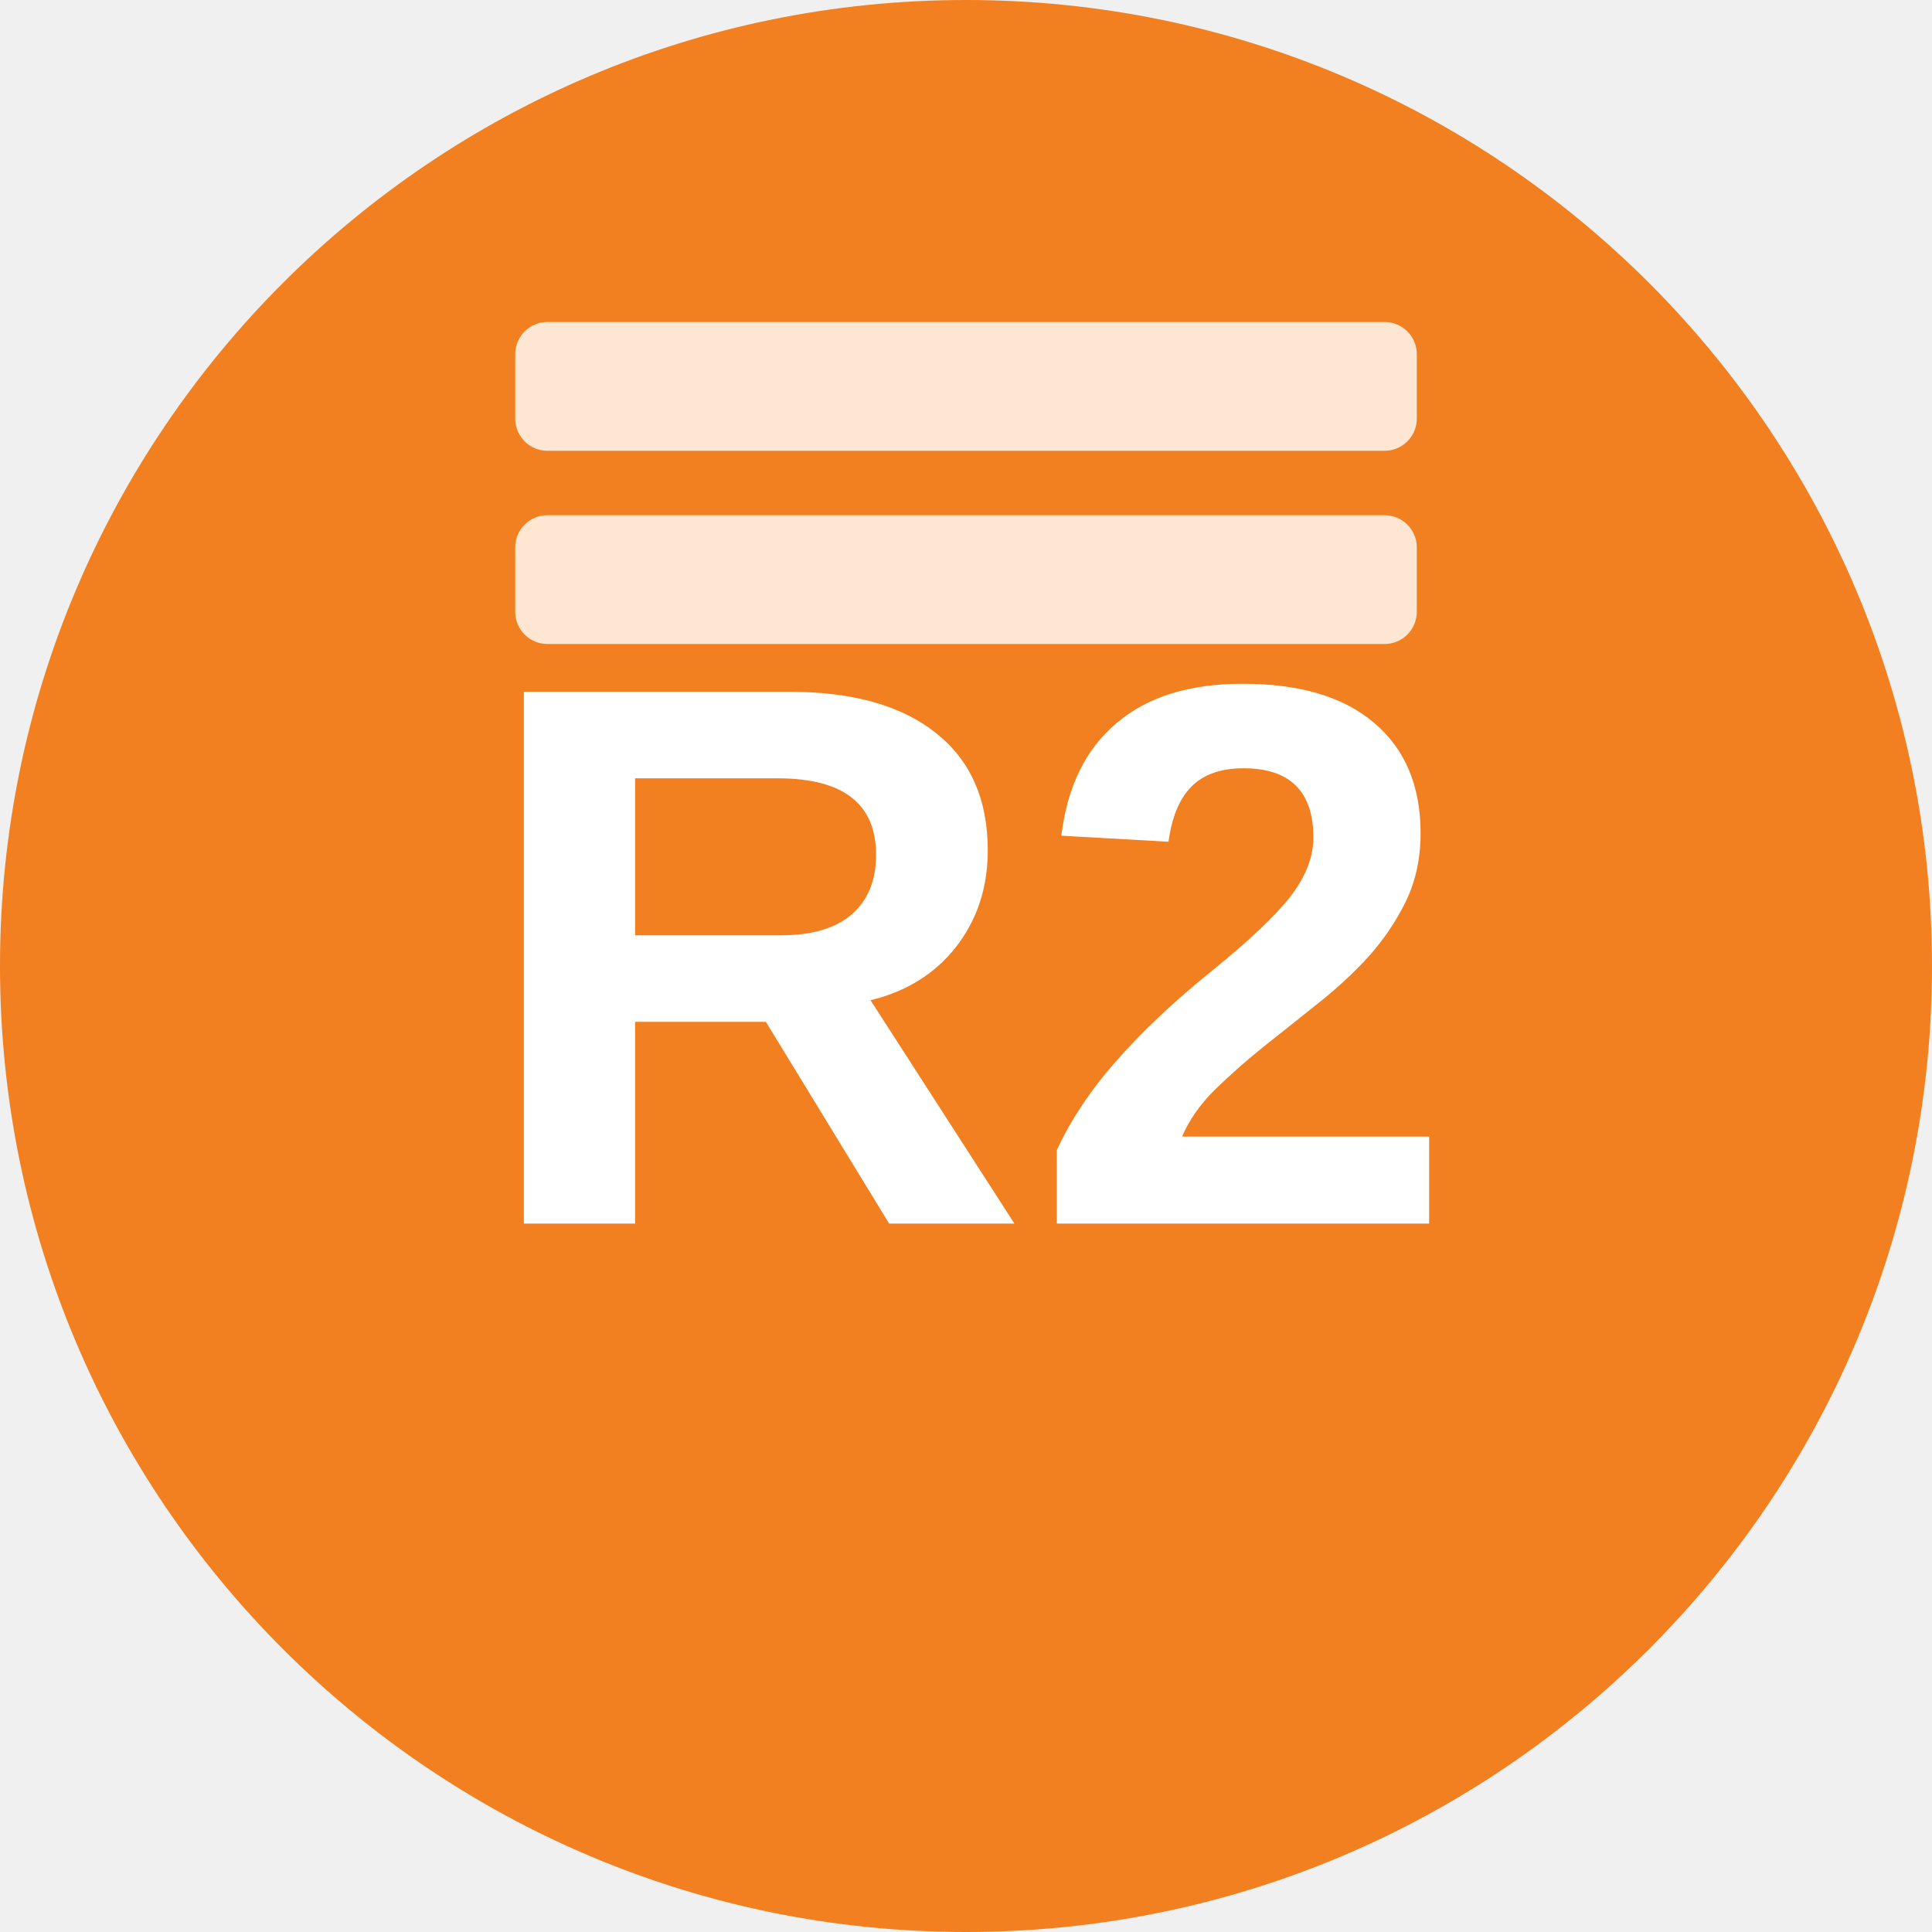
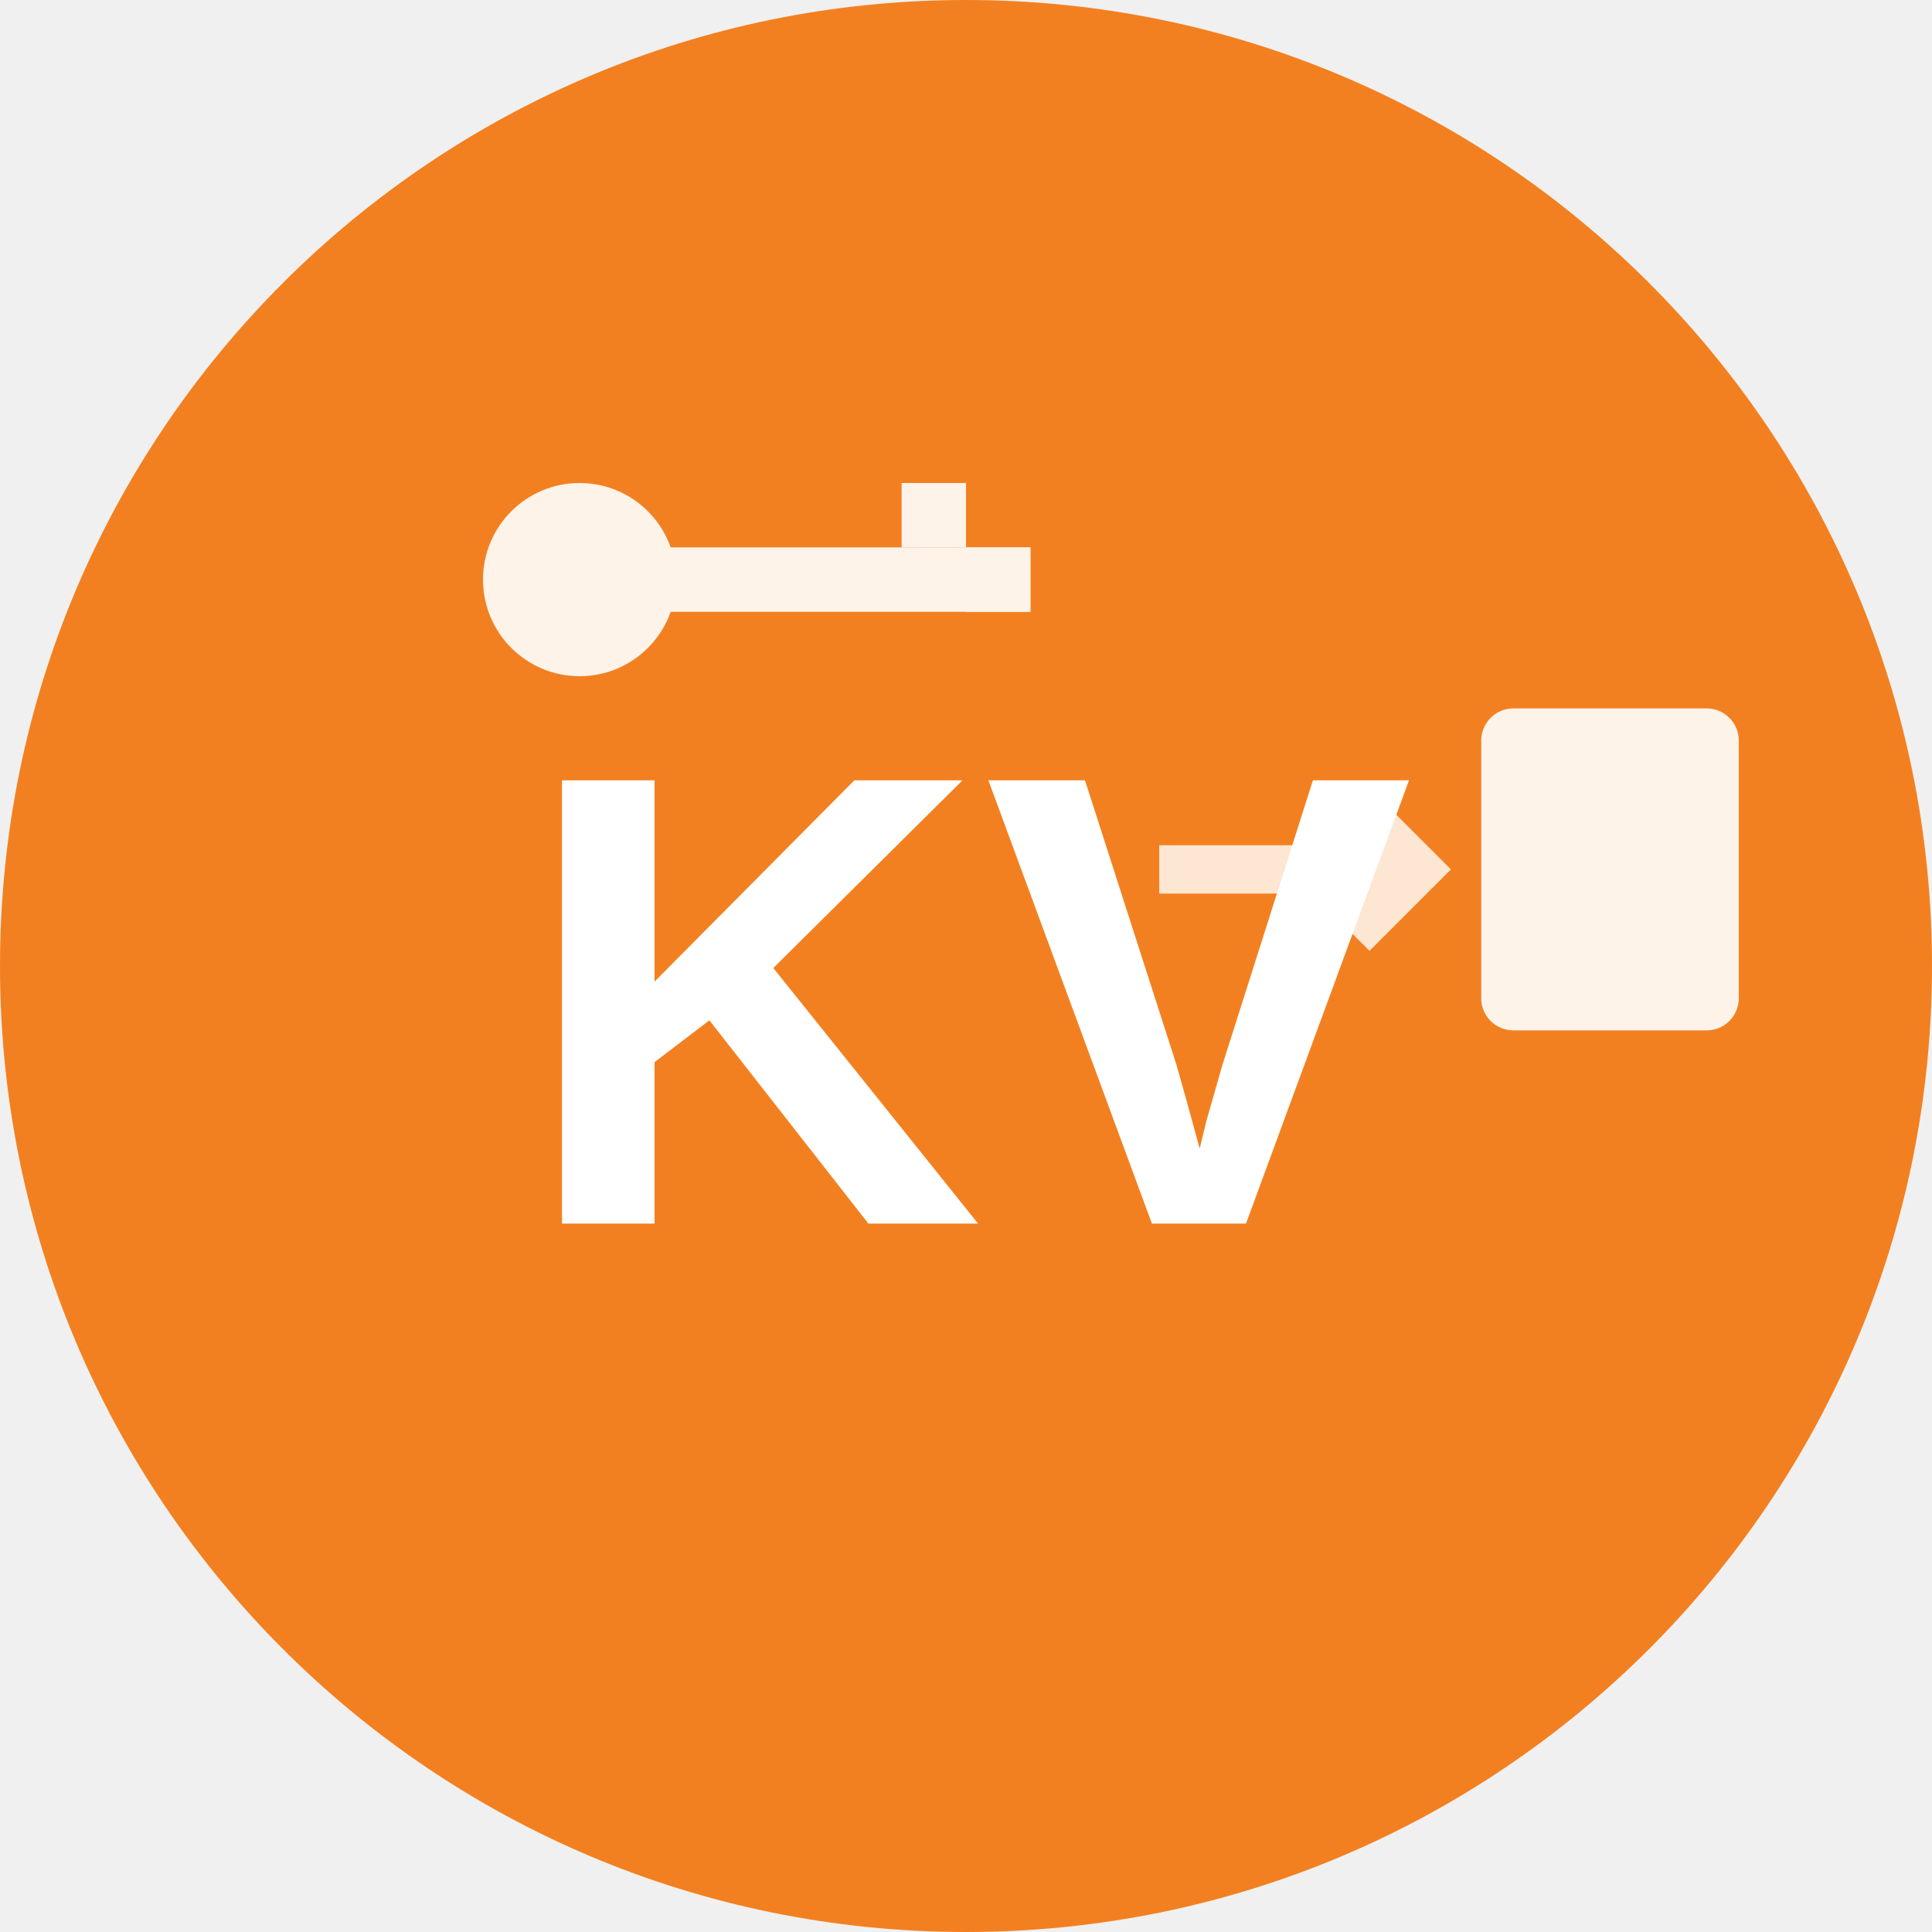
<svg xmlns="http://www.w3.org/2000/svg" viewBox="0 0 60 60">
  <g fill="none" fill-rule="evenodd">
    <circle cx="30" cy="30" r="30" fill="#F38020" />
-     <text x="30" y="38" font-family="Arial, sans-serif" font-size="24" font-weight="bold" text-anchor="middle" fill="white">R2</text>
-     <g transform="translate(16, 10)">
-       <rect x="0" y="0" width="28" height="4" rx="1" fill="white" opacity="0.8" />
-       <rect x="0" y="6" width="28" height="4" rx="1" fill="white" opacity="0.8" />
+     <text x="30" y="38" font-family="Arial, sans-serif" font-size="20" font-weight="bold" text-anchor="middle" fill="white">KV</text>
+     <g transform="translate(12, 12)">
+       <g fill="white" opacity="0.9">
+         <circle cx="6" cy="6" r="3" />
+         <rect x="8" y="5" width="12" height="2" />
+         <rect x="16" y="3" width="2" height="2" />
+         <rect x="18" y="5" width="2" height="2" />
+       </g>
+       <path d="M24 15 L32 15 M30 13 L32 15 L30 17" stroke="white" stroke-width="1.5" fill="none" opacity="0.8" />
+       <g fill="white" opacity="0.9">
+         <rect x="34" y="10" width="8" height="10" rx="1" />
+         <rect x="36" y="12" width="4" height="1" />
+         <rect x="36" y="14" width="4" height="1" />
+         <rect x="36" y="16" width="3" height="1" />
+       </g>
    </g>
  </g>
</svg>
